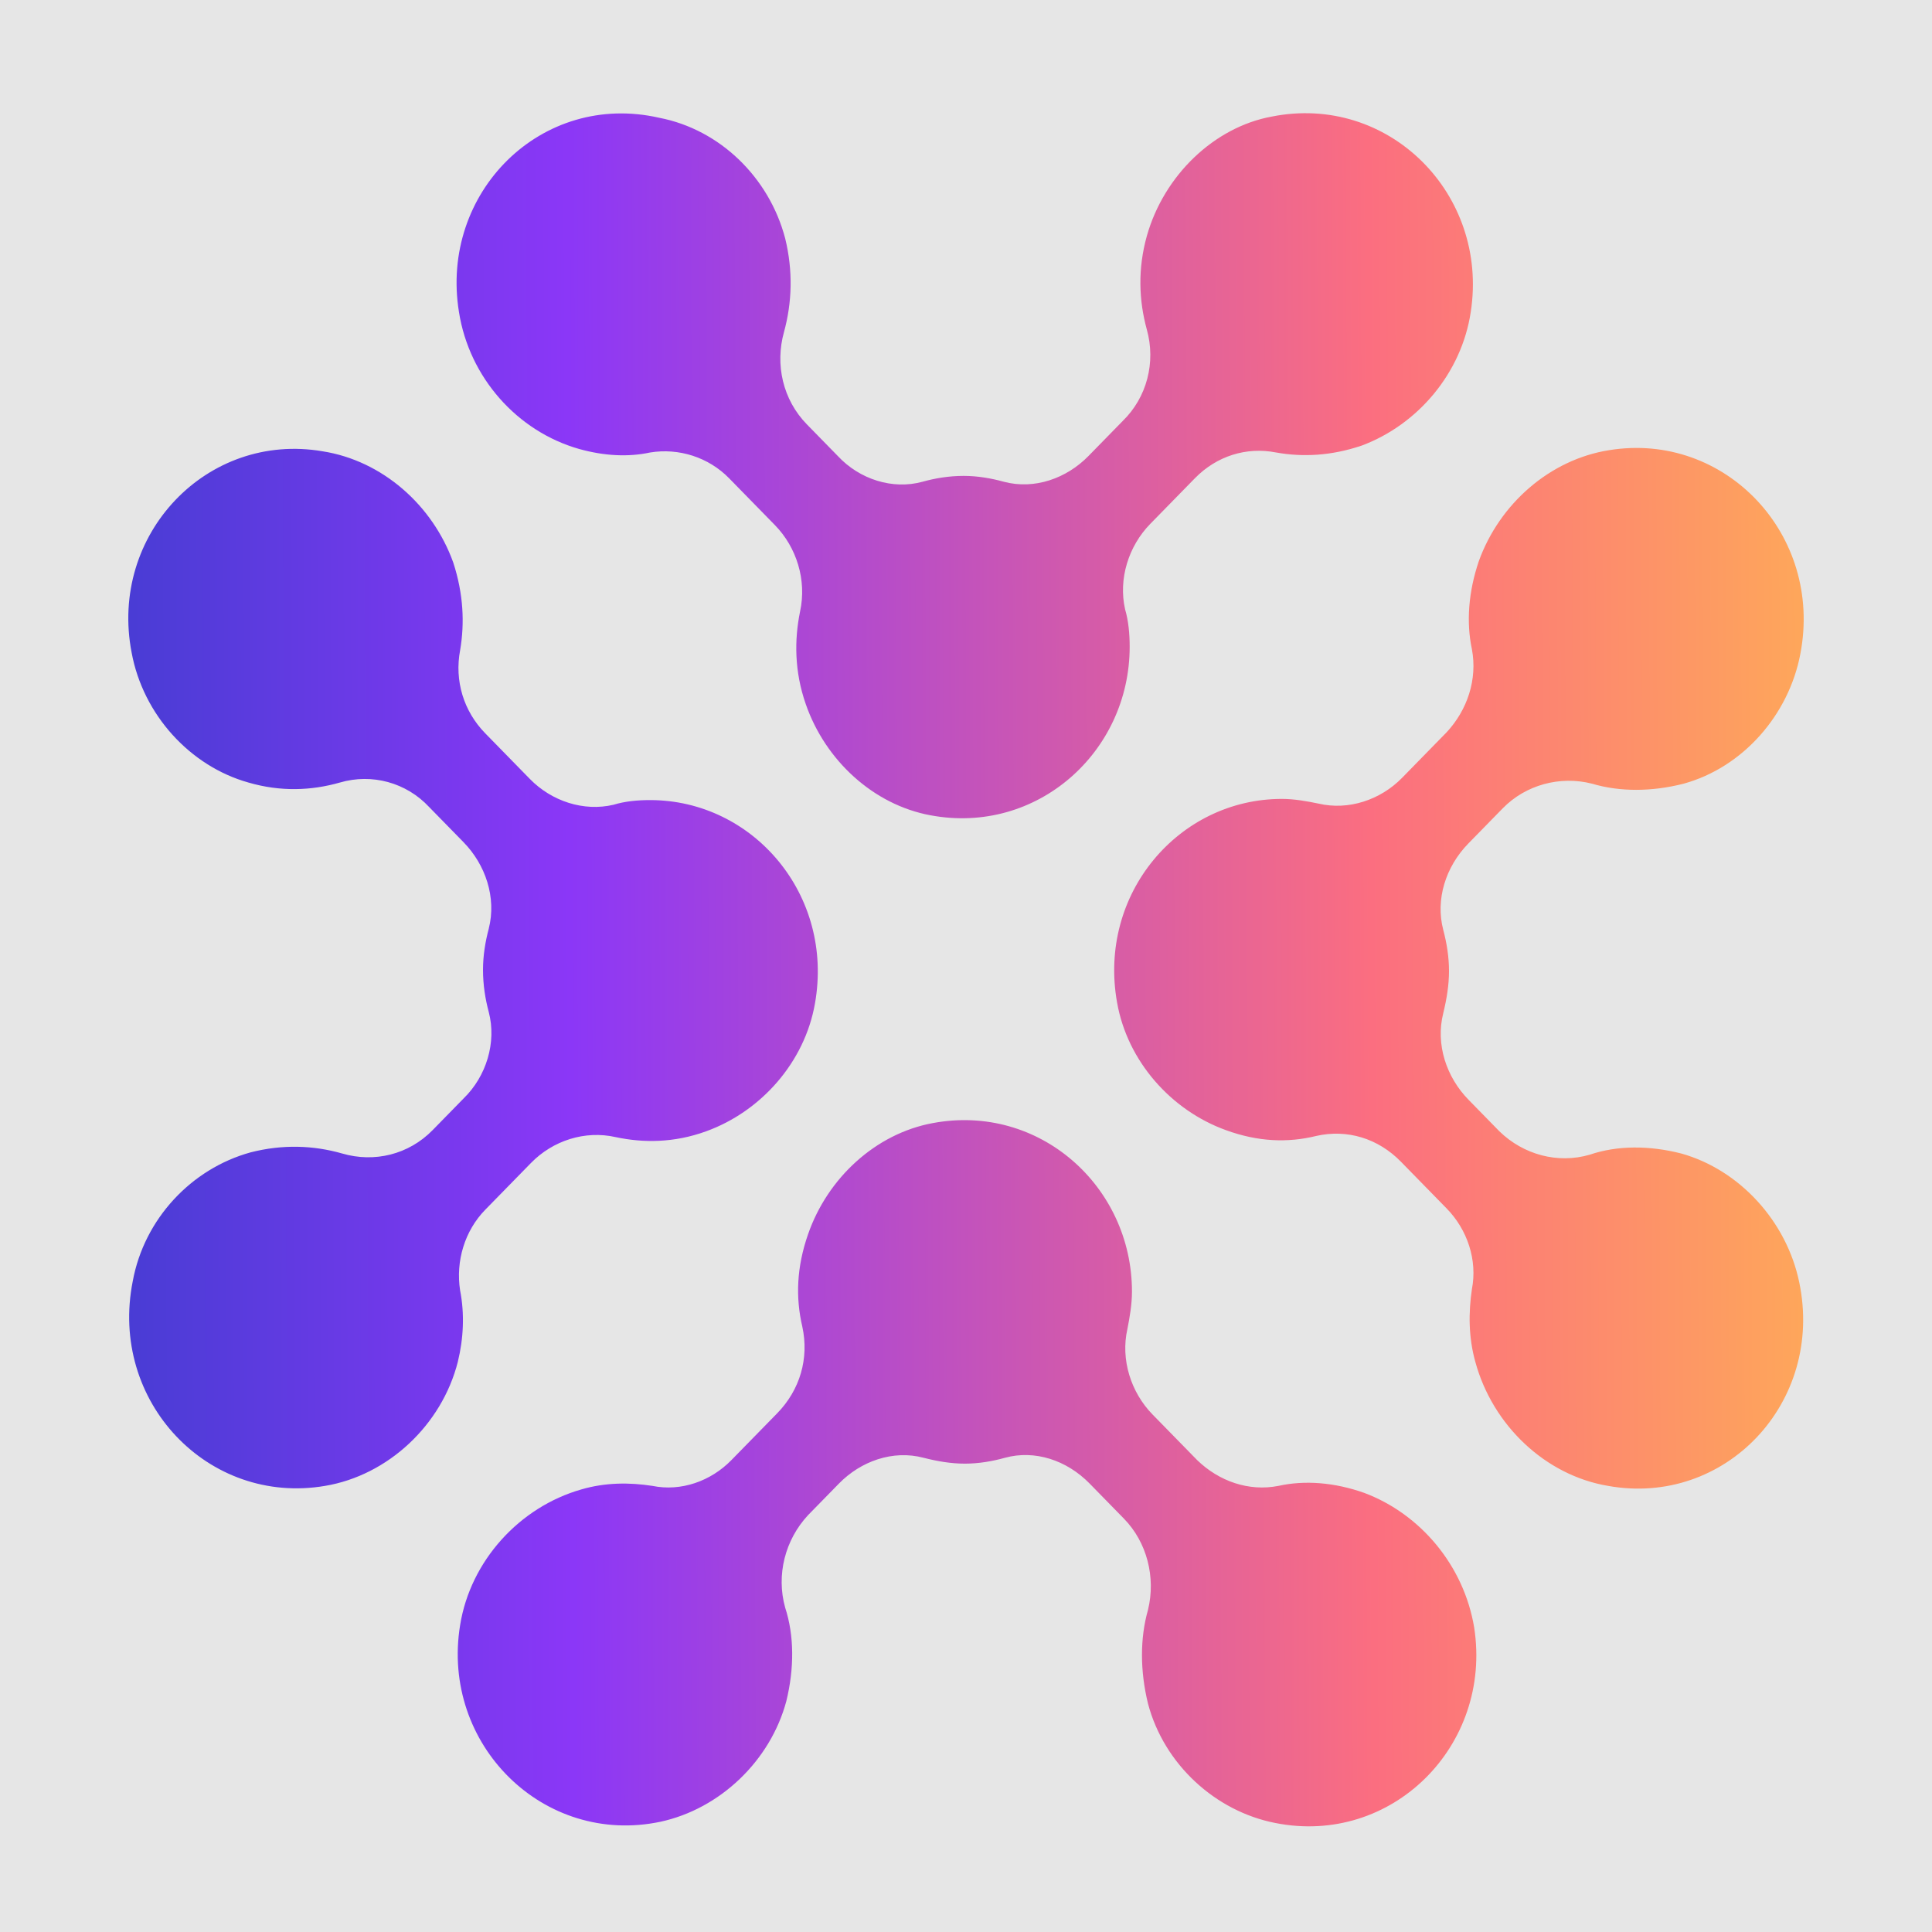
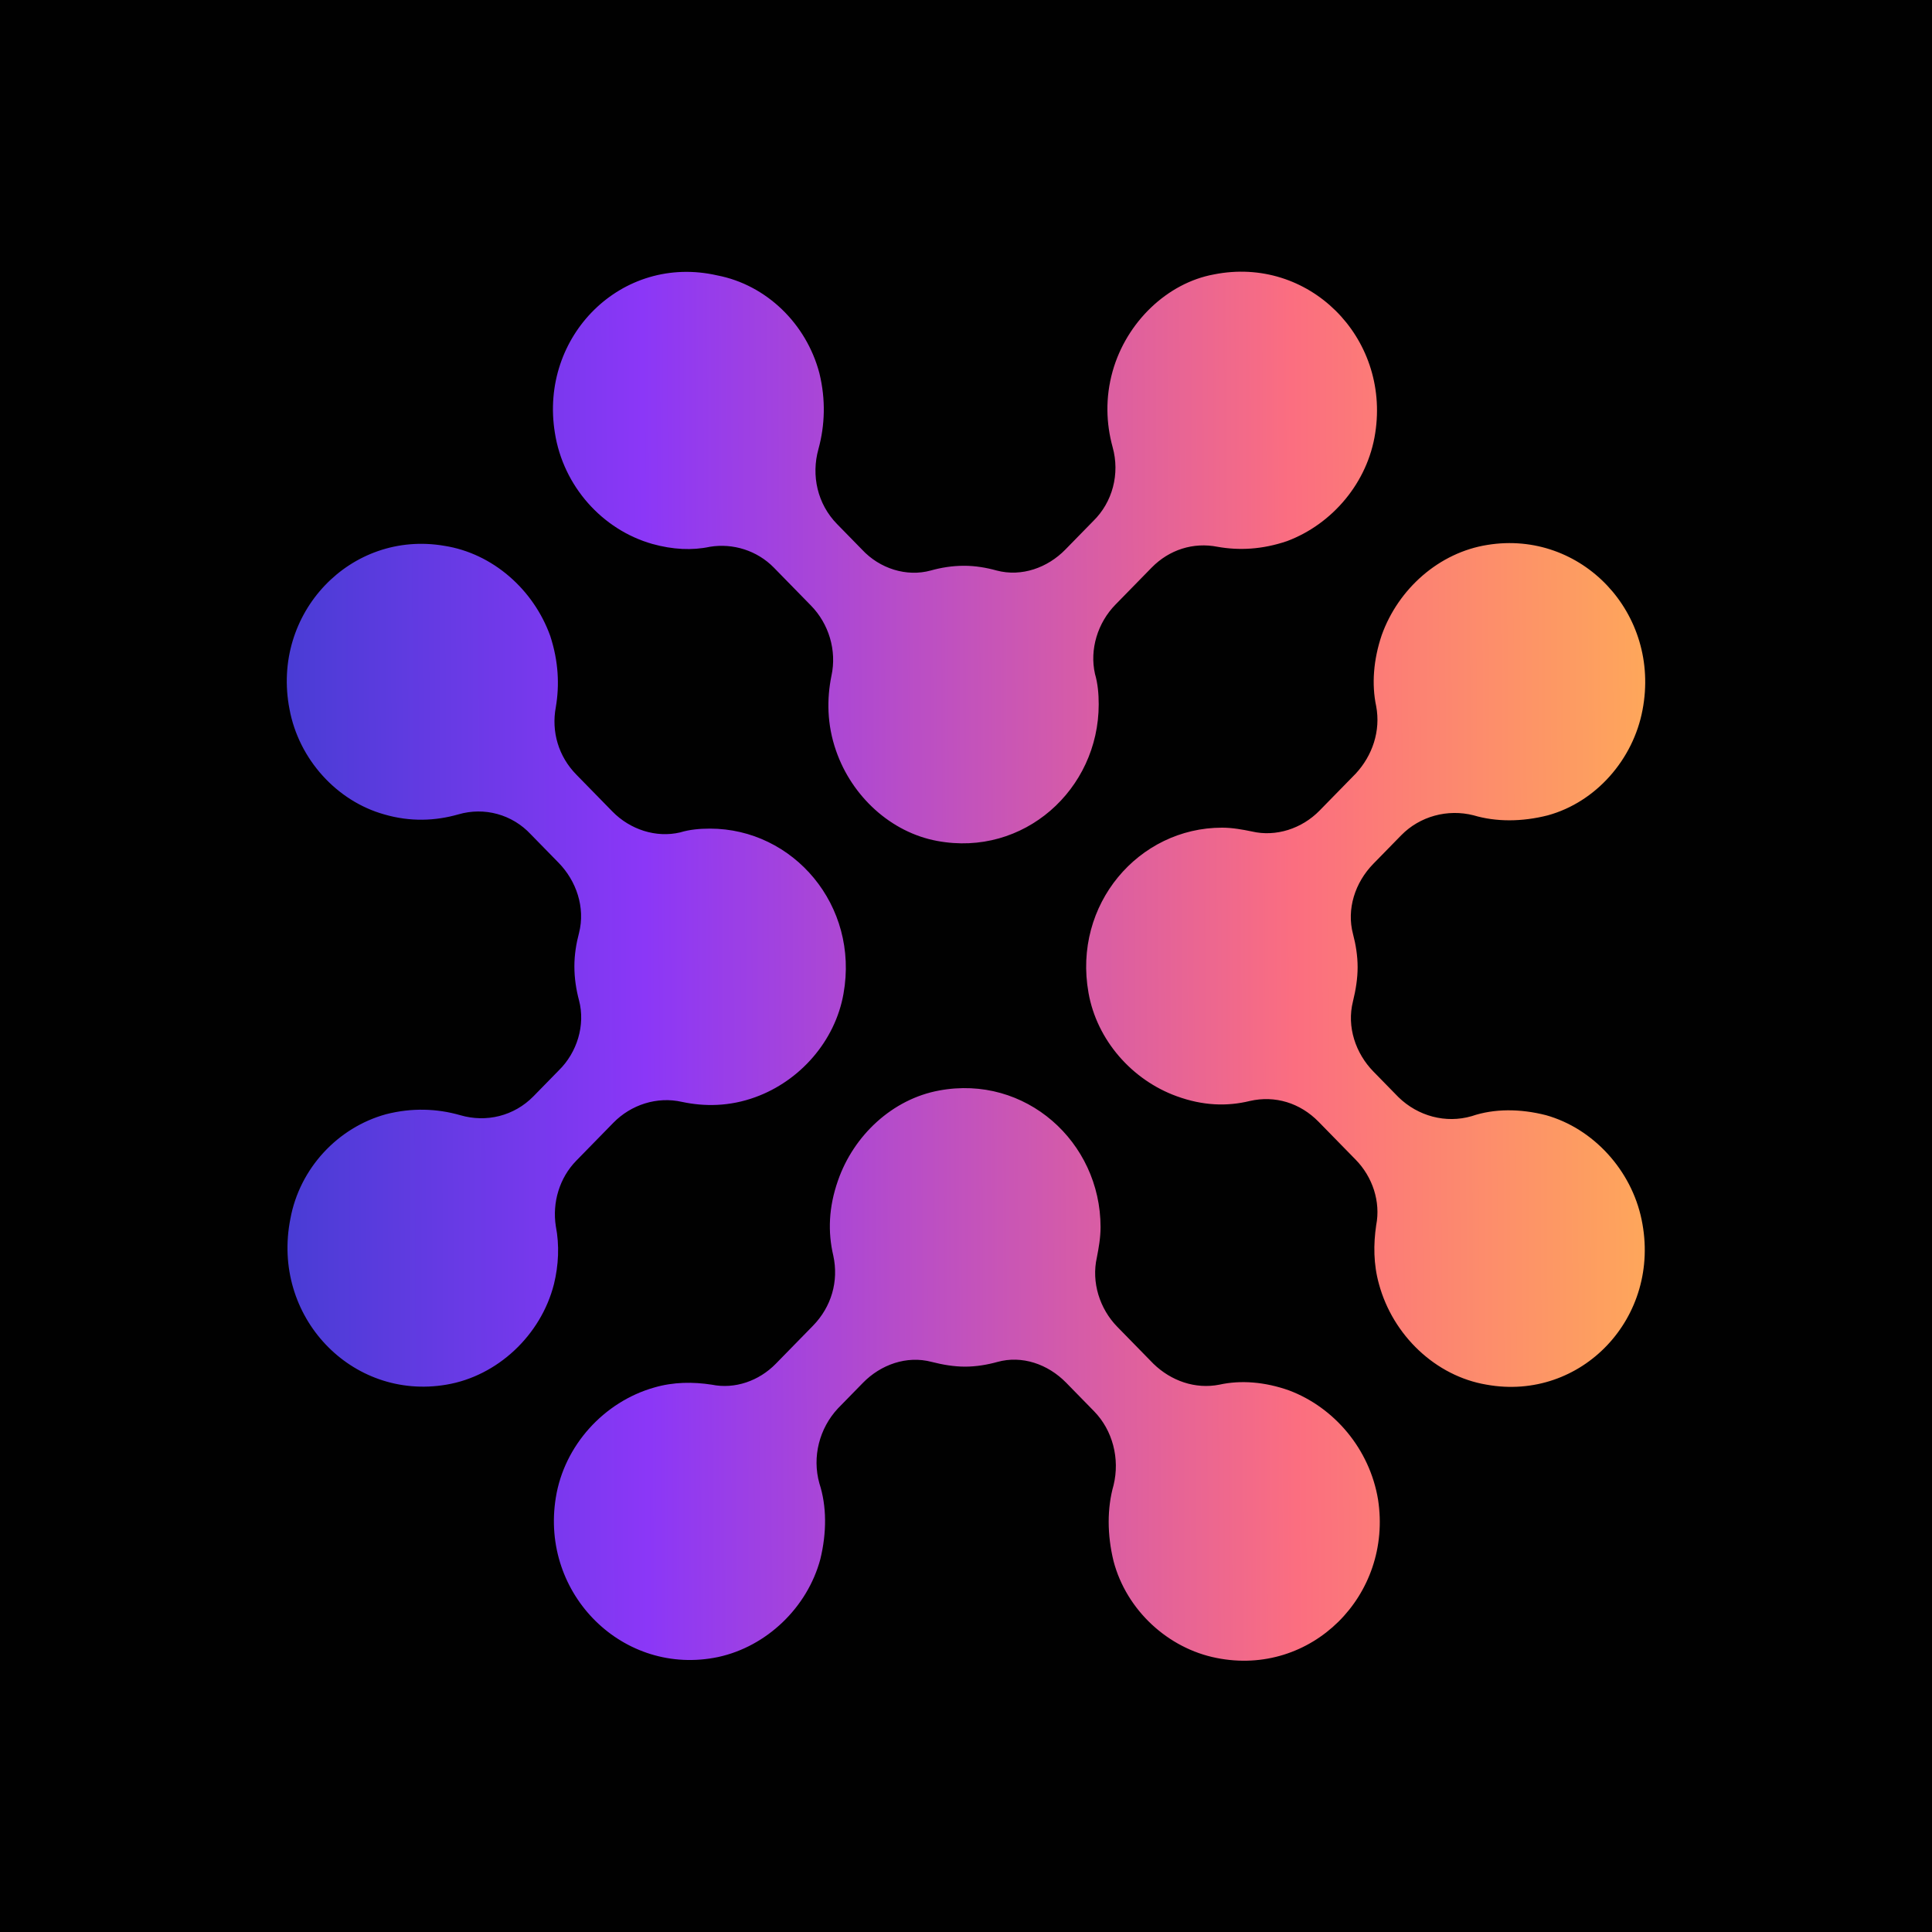
<svg xmlns="http://www.w3.org/2000/svg" width="256" height="256" viewBox="0 0 256 256" fill="none">
-   <rect width="256" height="256" fill="#E6E6E6" />
-   <path d="M76.74 59.492C80.076 60.423 83.261 60.578 86.142 59.958C89.934 59.337 93.877 60.578 96.607 63.369L102.673 69.572C105.555 72.518 106.92 76.861 106.01 81.047C105.252 84.769 105.252 88.957 106.768 93.298C109.346 100.742 115.716 106.635 123.299 108.031C137.403 110.666 149.687 99.656 149.687 85.7C149.687 83.994 149.535 82.288 149.08 80.737C148.171 76.706 149.535 72.363 152.417 69.417L158.332 63.369C161.213 60.423 165.156 59.182 169.099 59.958C172.587 60.578 176.379 60.423 180.473 59.027C187.905 56.236 193.668 49.413 194.881 41.349C197.307 25.686 183.962 12.35 168.493 15.451C160.91 16.847 154.237 23.205 151.962 31.269C150.749 35.611 150.9 39.798 151.962 43.675C153.175 48.017 151.962 52.669 148.777 55.771L144.228 60.423C141.346 63.369 137.1 64.92 133.005 63.834C131.336 63.369 129.517 63.059 127.697 63.059C125.725 63.059 123.905 63.369 122.237 63.834C118.294 64.92 113.896 63.524 111.014 60.423L106.92 56.236C103.735 52.979 102.673 48.327 103.886 43.985C104.948 40.108 105.1 35.921 104.038 31.579C101.915 23.515 95.394 17.157 87.356 15.607C71.735 12.04 58.237 25.531 60.816 41.349C62.181 50.033 68.55 57.166 76.74 59.492ZM180.777 197.818C176.834 196.422 172.891 196.112 169.403 196.887C165.459 197.663 161.516 196.267 158.635 193.476L152.72 187.428C149.839 184.481 148.474 180.14 149.384 176.107C149.687 174.557 149.991 172.851 149.991 171.145C149.991 157.188 137.706 146.178 123.602 148.815C116.019 150.21 109.65 156.103 107.071 163.547C105.555 167.889 105.403 171.921 106.313 175.797C107.223 179.985 106.01 184.171 102.977 187.273L96.91 193.476C94.18 196.267 90.237 197.663 86.446 196.887C83.413 196.422 80.228 196.422 77.043 197.353C68.854 199.679 62.332 206.812 60.967 215.341C58.389 231.158 72.038 244.65 87.507 241.393C95.394 239.687 102.067 233.33 104.19 225.421C105.252 221.079 105.252 216.737 104.038 213.015C102.825 208.673 104.038 204.021 107.071 200.764L111.166 196.577C114.048 193.631 118.294 192.08 122.388 193.165C124.209 193.631 126.029 193.941 127.848 193.941C129.668 193.941 131.488 193.631 133.157 193.165C137.1 192.08 141.346 193.476 144.379 196.577L148.929 201.23C151.962 204.331 153.175 208.983 152.114 213.325C151.052 217.047 151.052 221.389 152.114 225.731C154.237 233.795 161.062 239.998 168.948 241.548C184.416 244.65 197.762 231.314 195.336 215.651C193.971 207.432 188.208 200.609 180.777 197.818ZM60.967 170.99C60.361 167.113 61.574 163.082 64.304 160.29L70.37 154.087C73.251 151.141 77.498 149.745 81.593 150.676C85.233 151.451 89.327 151.451 93.574 149.9C100.853 147.264 106.616 140.751 107.981 132.997C110.559 118.575 99.792 106.015 86.142 106.015C84.474 106.015 82.806 106.17 81.29 106.635C77.346 107.565 73.1 106.17 70.218 103.223L64.304 97.175C61.422 94.229 60.209 90.197 60.967 86.165C61.574 82.598 61.422 78.722 60.057 74.534C57.328 66.936 50.655 61.043 42.768 59.803C27.451 57.166 14.408 70.812 17.442 86.475C18.958 94.694 25.176 101.517 32.911 103.688C37.157 104.929 41.252 104.774 45.043 103.688C49.29 102.448 53.839 103.688 56.873 106.945L61.422 111.597C64.304 114.544 65.82 118.885 64.759 123.073C64.304 124.778 64.001 126.639 64.001 128.5C64.001 130.516 64.304 132.377 64.759 134.083C65.82 138.114 64.456 142.612 61.422 145.558L57.328 149.745C54.143 153.002 49.593 154.087 45.347 152.847C41.555 151.761 37.46 151.606 33.214 152.692C25.328 154.863 19.11 161.531 17.593 169.75C14.408 185.722 27.603 199.524 43.072 196.887C51.413 195.492 58.541 188.824 60.664 180.45C61.422 177.348 61.574 174.091 60.967 170.99ZM238.407 169.905C236.739 161.841 230.521 155.018 222.786 152.847C218.539 151.761 214.293 151.761 210.653 153.002C206.407 154.242 201.858 153.002 198.673 149.9L194.578 145.713C191.696 142.767 190.18 138.425 191.242 134.238C191.696 132.377 192 130.516 192 128.655C192 126.794 191.696 124.934 191.242 123.228C190.18 119.195 191.545 114.854 194.578 111.752L199.128 107.1C202.161 103.998 206.71 102.758 210.957 103.843C214.596 104.929 218.843 104.929 223.09 103.843C230.976 101.672 237.042 94.694 238.558 86.63C241.592 70.812 228.549 57.166 213.232 59.648C205.346 60.888 198.673 66.781 195.943 74.379C194.578 78.411 194.274 82.443 195.033 86.01C195.791 90.042 194.426 94.074 191.696 97.02L185.782 103.068C182.9 106.015 178.654 107.41 174.711 106.48C173.194 106.17 171.526 105.859 169.857 105.859C156.208 105.859 145.441 118.42 148.019 132.842C149.384 140.596 155.147 147.109 162.426 149.745C166.673 151.296 170.616 151.451 174.407 150.52C178.502 149.59 182.597 150.831 185.63 153.932L191.696 160.135C194.426 162.927 195.791 166.958 195.033 170.835C194.578 173.936 194.578 177.193 195.488 180.45C197.762 188.824 204.739 195.492 213.08 196.887C228.549 199.679 241.743 185.877 238.407 169.905Z" fill="url(#paint0_linear_28481_25422)" />
+   <rect width="256" height="256" fill="#010101" />
+   <path d="M86.438 72.075C89.143 72.829 91.725 72.955 94.061 72.452C97.136 71.949 100.333 72.955 102.546 75.218L107.465 80.248C109.801 82.637 110.908 86.157 110.17 89.552C109.555 92.57 109.555 95.965 110.785 99.485C112.875 105.52 118.04 110.298 124.188 111.43C135.624 113.567 145.584 104.64 145.584 93.324C145.584 91.941 145.461 90.558 145.092 89.301C144.354 86.032 145.461 82.511 147.797 80.122L152.593 75.218C154.93 72.829 158.127 71.823 161.324 72.452C164.152 72.955 167.226 72.829 170.546 71.698C176.572 69.434 181.244 63.902 182.228 57.364C184.195 44.665 173.374 33.851 160.832 36.366C154.684 37.498 149.273 42.653 147.429 49.191C146.445 52.712 146.568 56.106 147.429 59.25C148.412 62.77 147.429 66.543 144.846 69.057L141.157 72.829C138.821 75.218 135.378 76.475 132.058 75.596C130.705 75.218 129.23 74.967 127.754 74.967C126.155 74.967 124.68 75.218 123.327 75.596C120.13 76.475 116.564 75.344 114.228 72.829L110.908 69.434C108.325 66.794 107.465 63.022 108.448 59.501C109.309 56.358 109.432 52.963 108.571 49.443C106.85 42.904 101.563 37.749 95.045 36.492C82.38 33.6 71.436 44.539 73.526 57.364C74.633 64.405 79.797 70.189 86.438 72.075ZM170.792 184.231C167.595 183.099 164.398 182.848 161.57 183.476C158.373 184.105 155.176 182.973 152.839 180.71L148.043 175.806C145.707 173.417 144.6 169.897 145.338 166.628C145.584 165.371 145.83 163.987 145.83 162.604C145.83 151.288 135.87 142.361 124.434 144.499C118.286 145.63 113.121 150.408 111.031 156.443C109.801 159.964 109.678 163.233 110.416 166.376C111.154 169.771 110.17 173.166 107.711 175.681L102.792 180.71C100.579 182.973 97.382 184.105 94.307 183.476C91.848 183.099 89.266 183.099 86.683 183.854C80.043 185.739 74.756 191.523 73.649 198.439C71.559 211.264 82.626 222.203 95.168 219.562C101.563 218.179 106.973 213.024 108.694 206.611C109.555 203.091 109.555 199.57 108.571 196.553C107.588 193.032 108.571 189.26 111.031 186.62L114.351 183.225C116.687 180.836 120.13 179.578 123.45 180.459C124.926 180.836 126.402 181.087 127.877 181.087C129.353 181.087 130.828 180.836 132.181 180.459C135.378 179.578 138.821 180.71 141.28 183.225L144.969 186.997C147.429 189.512 148.412 193.284 147.552 196.804C146.691 199.822 146.691 203.342 147.552 206.863C149.273 213.401 154.807 218.431 161.201 219.688C173.743 222.203 184.564 211.39 182.597 198.69C181.49 192.026 176.818 186.494 170.792 184.231ZM73.649 162.478C73.157 159.335 74.141 156.066 76.354 153.803L81.273 148.773C83.609 146.384 87.052 145.253 90.373 146.007C93.324 146.636 96.644 146.636 100.087 145.379C105.989 143.241 110.662 137.96 111.768 131.673C113.859 119.98 105.128 109.796 94.061 109.796C92.709 109.796 91.356 109.921 90.127 110.298C86.929 111.053 83.486 109.921 81.15 107.532L76.354 102.628C74.018 100.24 73.034 96.971 73.649 93.701C74.141 90.809 74.018 87.666 72.911 84.271C70.698 78.11 65.287 73.332 58.893 72.326C46.474 70.189 35.899 81.253 38.358 93.953C39.588 100.617 44.629 106.149 50.901 107.909C54.344 108.915 57.664 108.789 60.738 107.909C64.181 106.904 67.87 107.909 70.329 110.55L74.018 114.322C76.354 116.711 77.584 120.231 76.723 123.627C76.354 125.009 76.109 126.518 76.109 128.027C76.109 129.661 76.354 131.17 76.723 132.553C77.584 135.823 76.477 139.469 74.018 141.858L70.698 145.253C68.116 147.893 64.427 148.773 60.984 147.768C57.91 146.887 54.59 146.762 51.147 147.642C44.752 149.402 39.711 154.809 38.481 161.473C35.899 174.424 46.597 185.614 59.139 183.476C65.902 182.345 71.682 176.938 73.403 170.148C74.018 167.634 74.141 164.993 73.649 162.478ZM217.519 161.598C216.167 155.06 211.125 149.528 204.854 147.768C201.41 146.887 197.967 146.887 195.016 147.893C191.573 148.899 187.884 147.893 185.302 145.379L181.982 141.984C179.646 139.595 178.416 136.074 179.277 132.679C179.646 131.17 179.892 129.661 179.892 128.153C179.892 126.644 179.646 125.135 179.277 123.752C178.416 120.483 179.523 116.962 181.982 114.448L185.671 110.676C188.13 108.161 191.819 107.155 195.262 108.035C198.213 108.915 201.656 108.915 205.1 108.035C211.494 106.275 216.412 100.617 217.642 94.079C220.101 81.253 209.526 70.189 197.107 72.201C190.713 73.207 185.302 77.984 183.089 84.145C181.982 87.414 181.736 90.684 182.351 93.575C182.966 96.845 181.859 100.114 179.646 102.503L174.85 107.406C172.514 109.796 169.071 110.927 165.874 110.173C164.644 109.921 163.291 109.67 161.938 109.67C150.872 109.67 142.141 119.854 144.232 131.548C145.338 137.834 150.011 143.115 155.913 145.253C159.356 146.51 162.553 146.636 165.628 145.881C168.948 145.127 172.268 146.133 174.727 148.648L179.646 153.677C181.859 155.94 182.966 159.209 182.351 162.353C181.982 164.867 181.982 167.508 182.72 170.148C184.564 176.938 190.221 182.345 196.984 183.476C209.526 185.739 220.224 174.549 217.519 161.598Z" fill="url(#paint0_linear_28485_25430)" />
  <defs>
-     <linearGradient id="paint0_linear_28481_25422" x1="7.777" y1="137.33" x2="259.881" y2="136.229" gradientUnits="userSpaceOnUse">
+     <linearGradient id="paint0_linear_28485_25430" x1="30.521" y1="135.187" x2="234.93" y2="134.294" gradientUnits="userSpaceOnUse">
      <stop offset="4.1024e-07" stop-color="#373ECC" />
      <stop offset="0.012" stop-color="#423DD1" />
      <stop offset="0.269" stop-color="#8B37F7" />
      <stop offset="0.69" stop-color="#FB6E80" />
      <stop offset="1" stop-color="#FFBB4D" />
    </linearGradient>
  </defs>
</svg>
